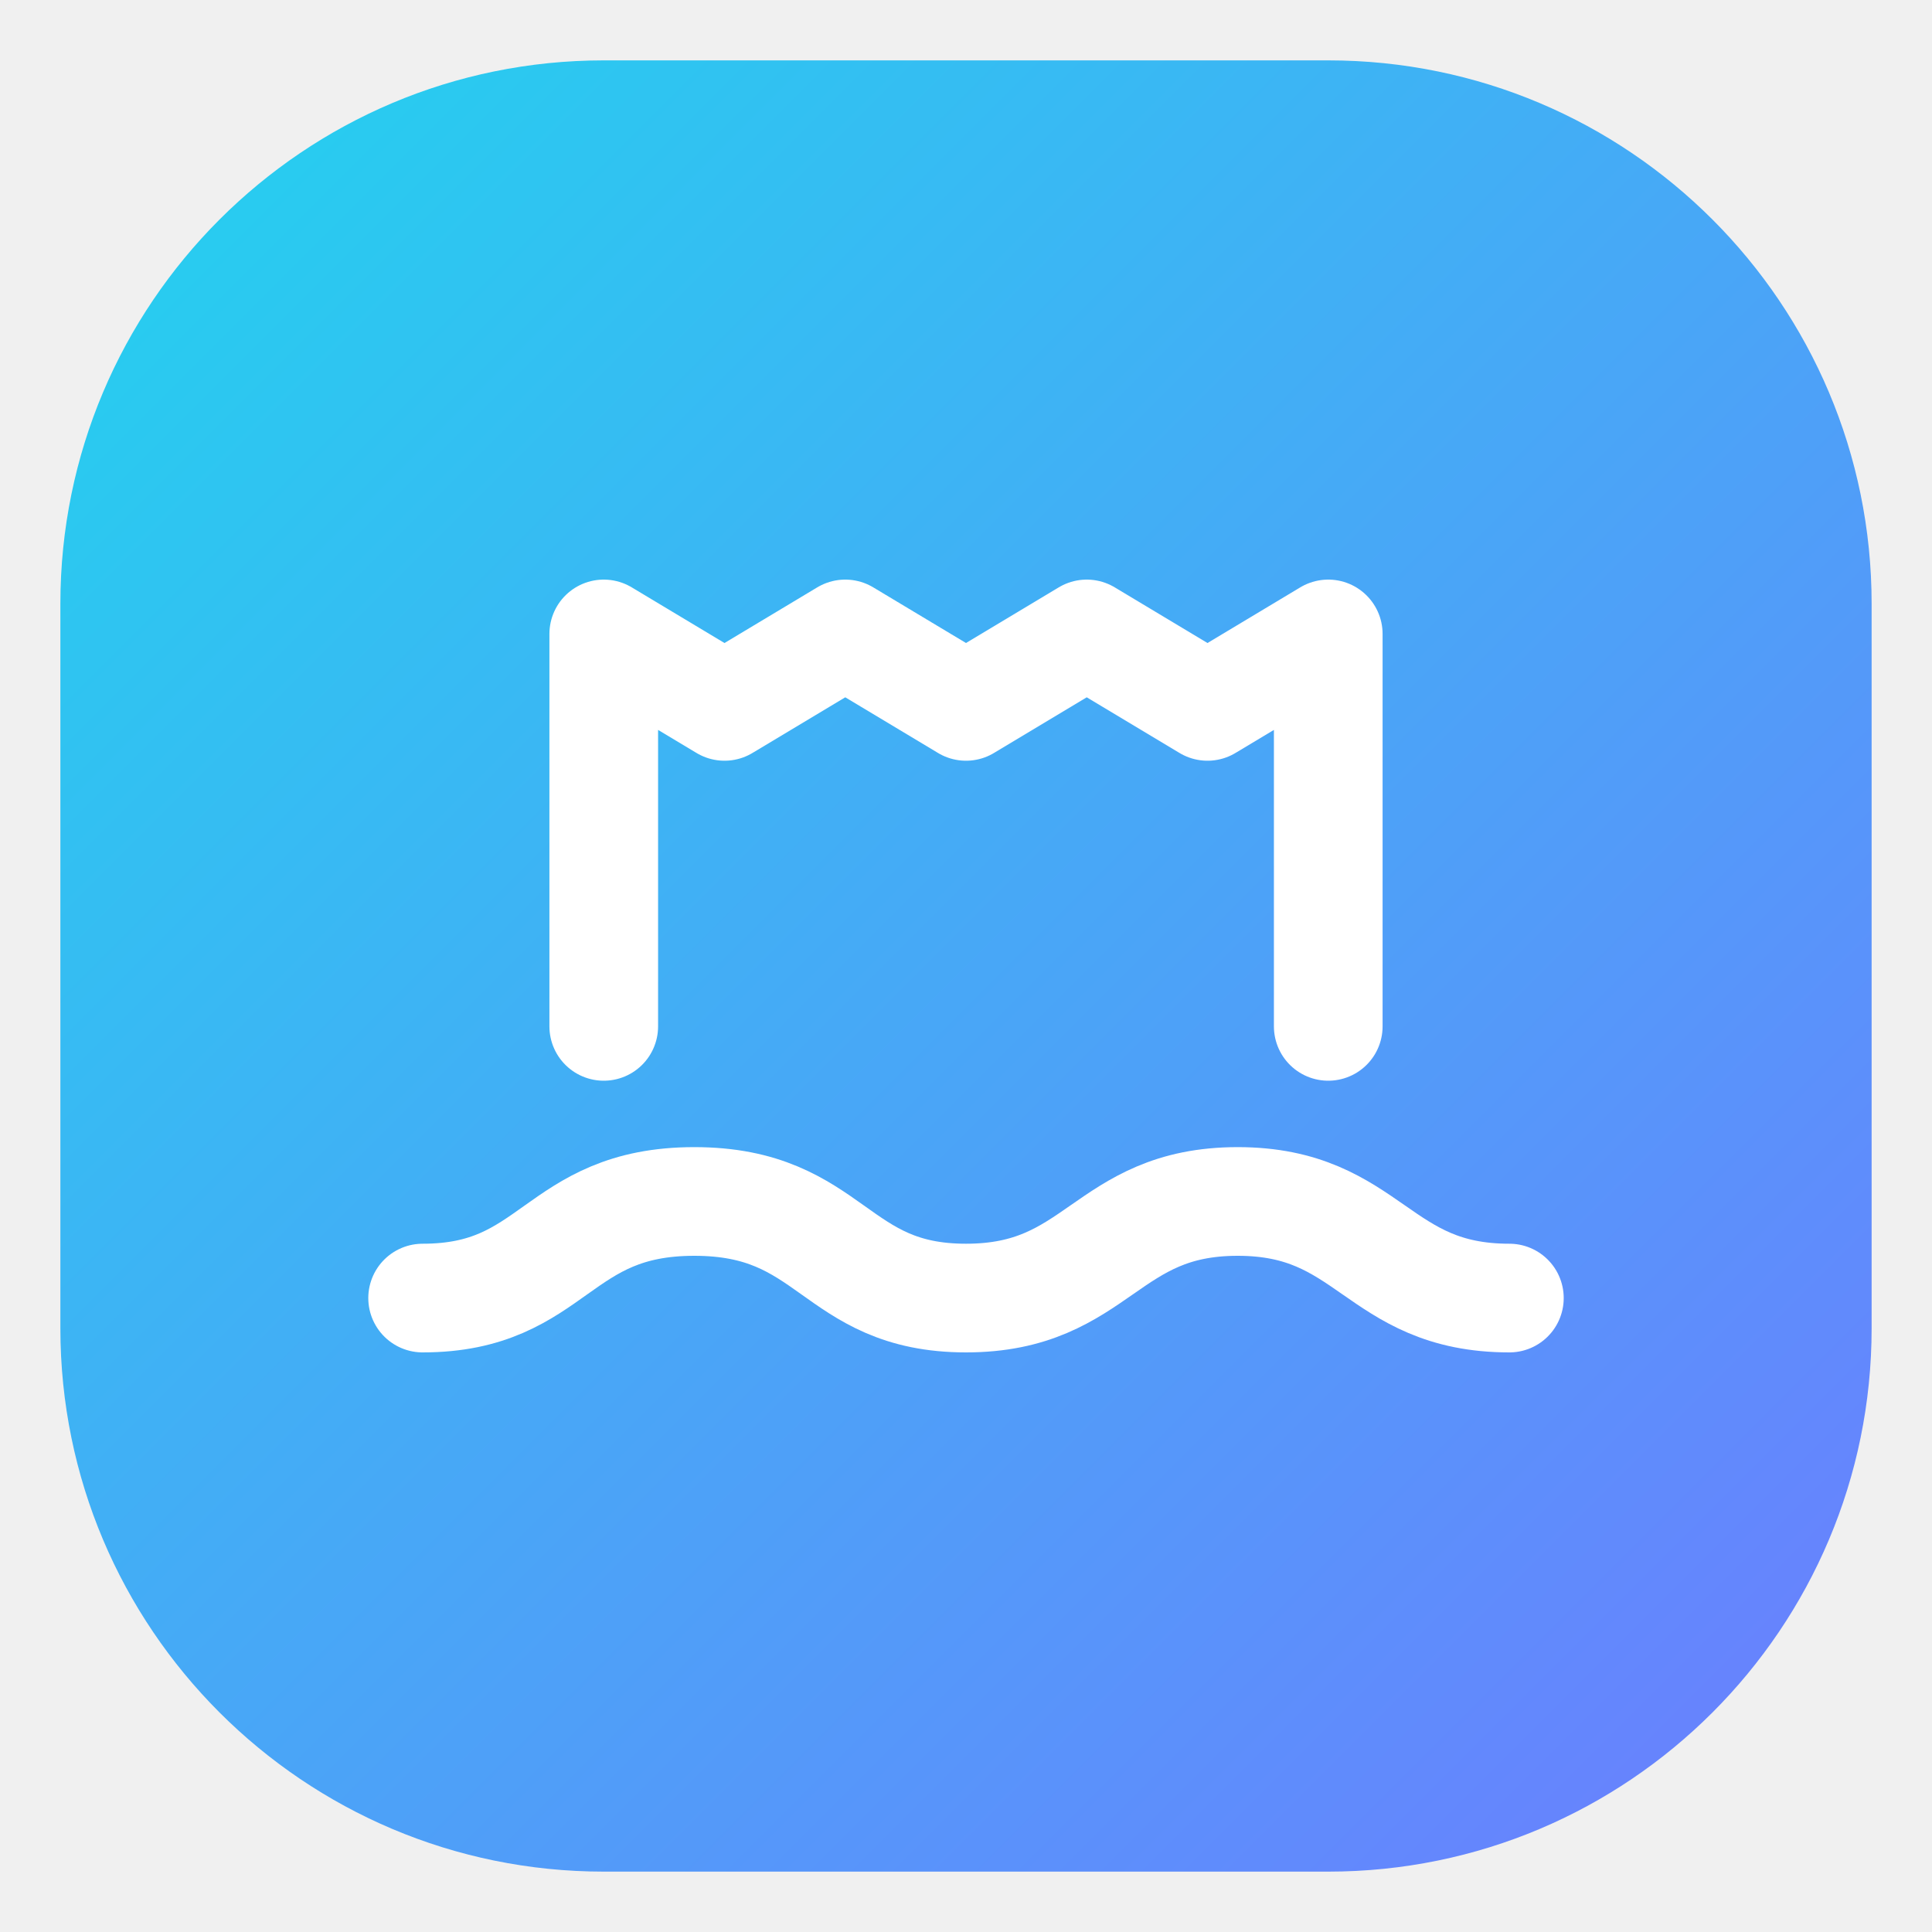
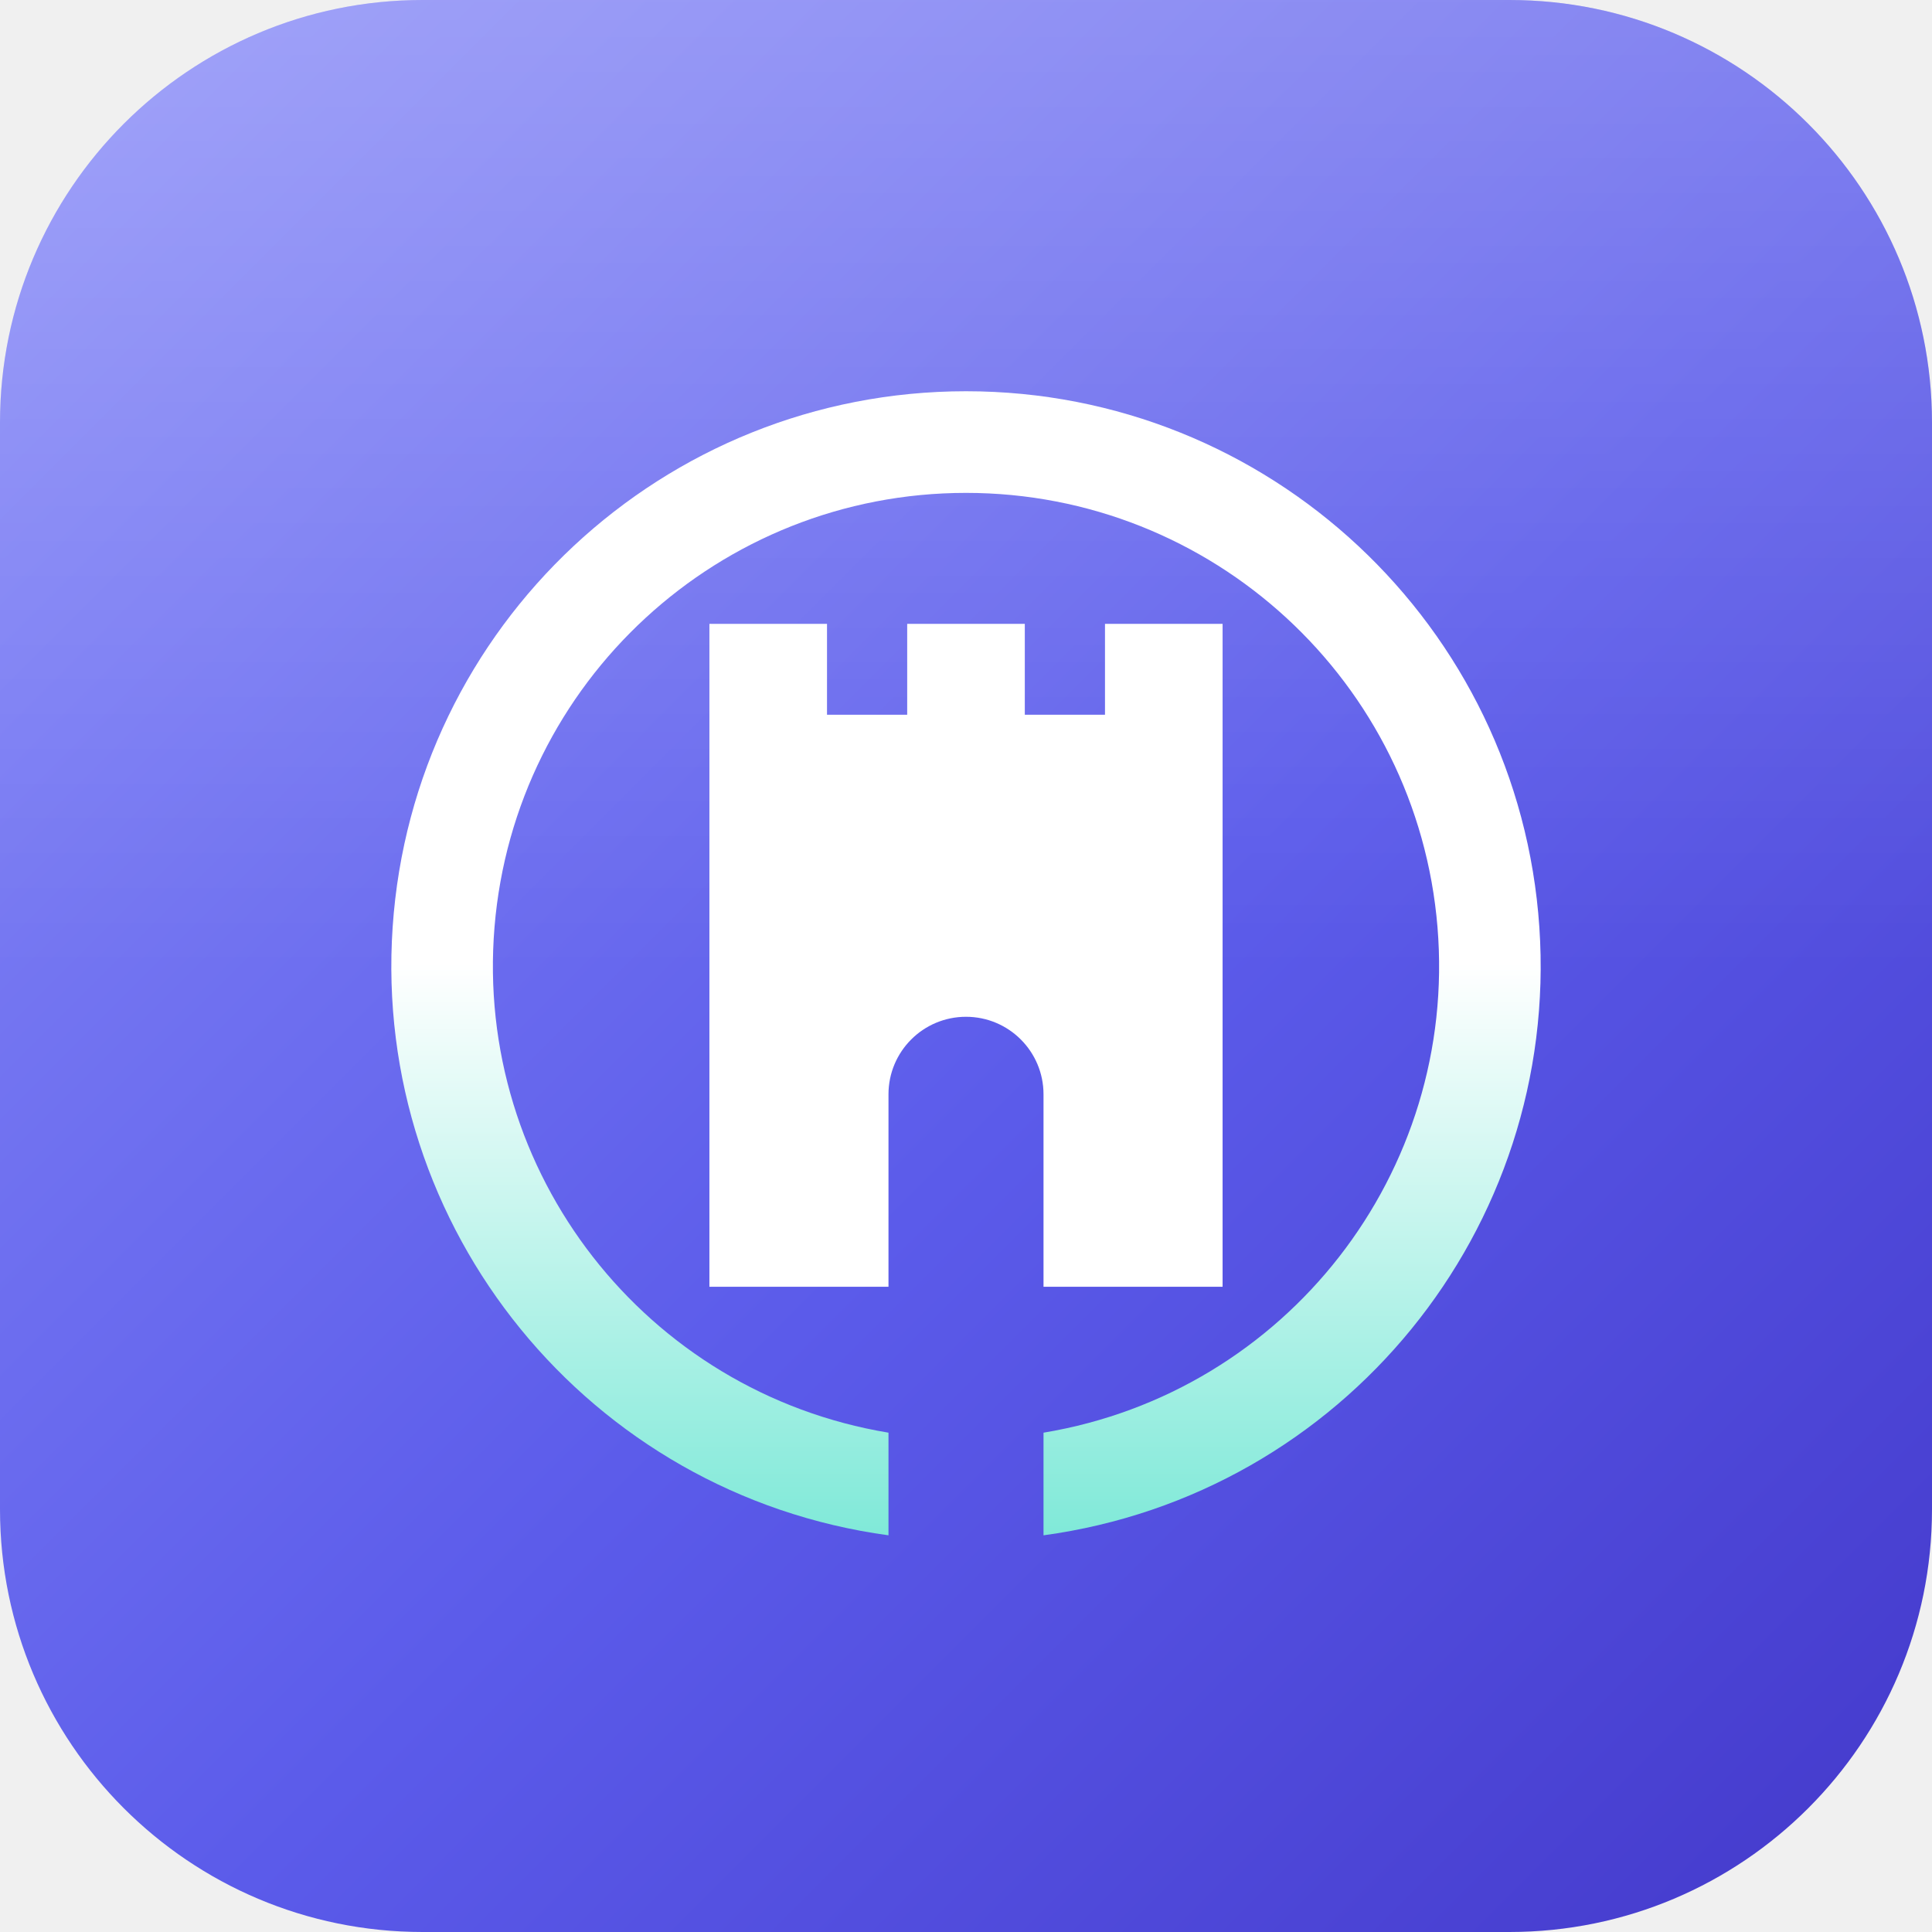
- <svg xmlns="http://www.w3.org/2000/svg" viewBox="0 0 32 32">
+ <svg xmlns="http://www.w3.org/2000/svg" viewBox="0 0 512 512">
  <defs>
-     <linearGradient id="g" x1="0" y1="0" x2="1" y2="1">
-       <stop offset="0" stop-color="#22d3ee" />
-       <stop offset="1" stop-color="#6d7cff" />
+     <linearGradient id="bg" x1="0" y1="0" x2="1" y2="1">
+       <stop offset="0" stop-color="#8A8DF8" />
+       <stop offset=".55" stop-color="#5B5BEA" />
+       <stop offset="1" stop-color="#4338CA" />
+     </linearGradient>
+     <linearGradient id="hl" x1="0" y1="0" x2="0" y2="1">
+       <stop offset="0" stop-color="#fff" stop-opacity=".22" />
+       <stop offset=".5" stop-color="#fff" stop-opacity="0" />
+     </linearGradient>
+     <linearGradient id="water" x1="0" y1="0" x2="0" y2="1">
+       <stop offset=".5" stop-color="#FFFFFF" />
+       <stop offset="1" stop-color="#7FE9D8" />
    </linearGradient>
  </defs>
-   <rect x="1" y="1" width="30" height="30" rx="9" fill="url(#g)" />
-   <path d="M7 21.5c2.2 0 2.2-1.6 4.5-1.6s2.3 1.6 4.5 1.6 2.3-1.6 4.5-1.6 2.3 1.6 4.5 1.6" fill="none" stroke="#fff" stroke-width="1.8" stroke-linecap="round" />
-   <path d="M10 17V10.5l2 1.2 2-1.2 2 1.2 2-1.2 2 1.2 2-1.2V17" fill="none" stroke="#fff" stroke-width="1.8" stroke-linejoin="round" stroke-linecap="round" />
+   <rect x="0" y="0" width="512" height="512" rx="112" fill="url(#bg)" />
+   <rect x="0" y="0" width="512" height="512" rx="112" fill="url(#hl)" />
+   <g transform="translate(86.0 86.0) scale(14.16667)">
+     <path fill="url(#water)" d="M10.55 20.73A8.85 8.85 0 1 1 13.45 20.73V22.65A10.75 10.75 0 1 0 10.55 22.65Z" />
+     <path fill="#FFFFFF" fill-rule="evenodd" d="M7.2 5.6h2.2v1.7h1.5V5.6h2.2v1.7h1.5V5.6h2.2V18H7.2Zm3.35 12.4v-3.6a1.45 1.45 0 0 1 2.9 0V18Z" />
+   </g>
</svg>
